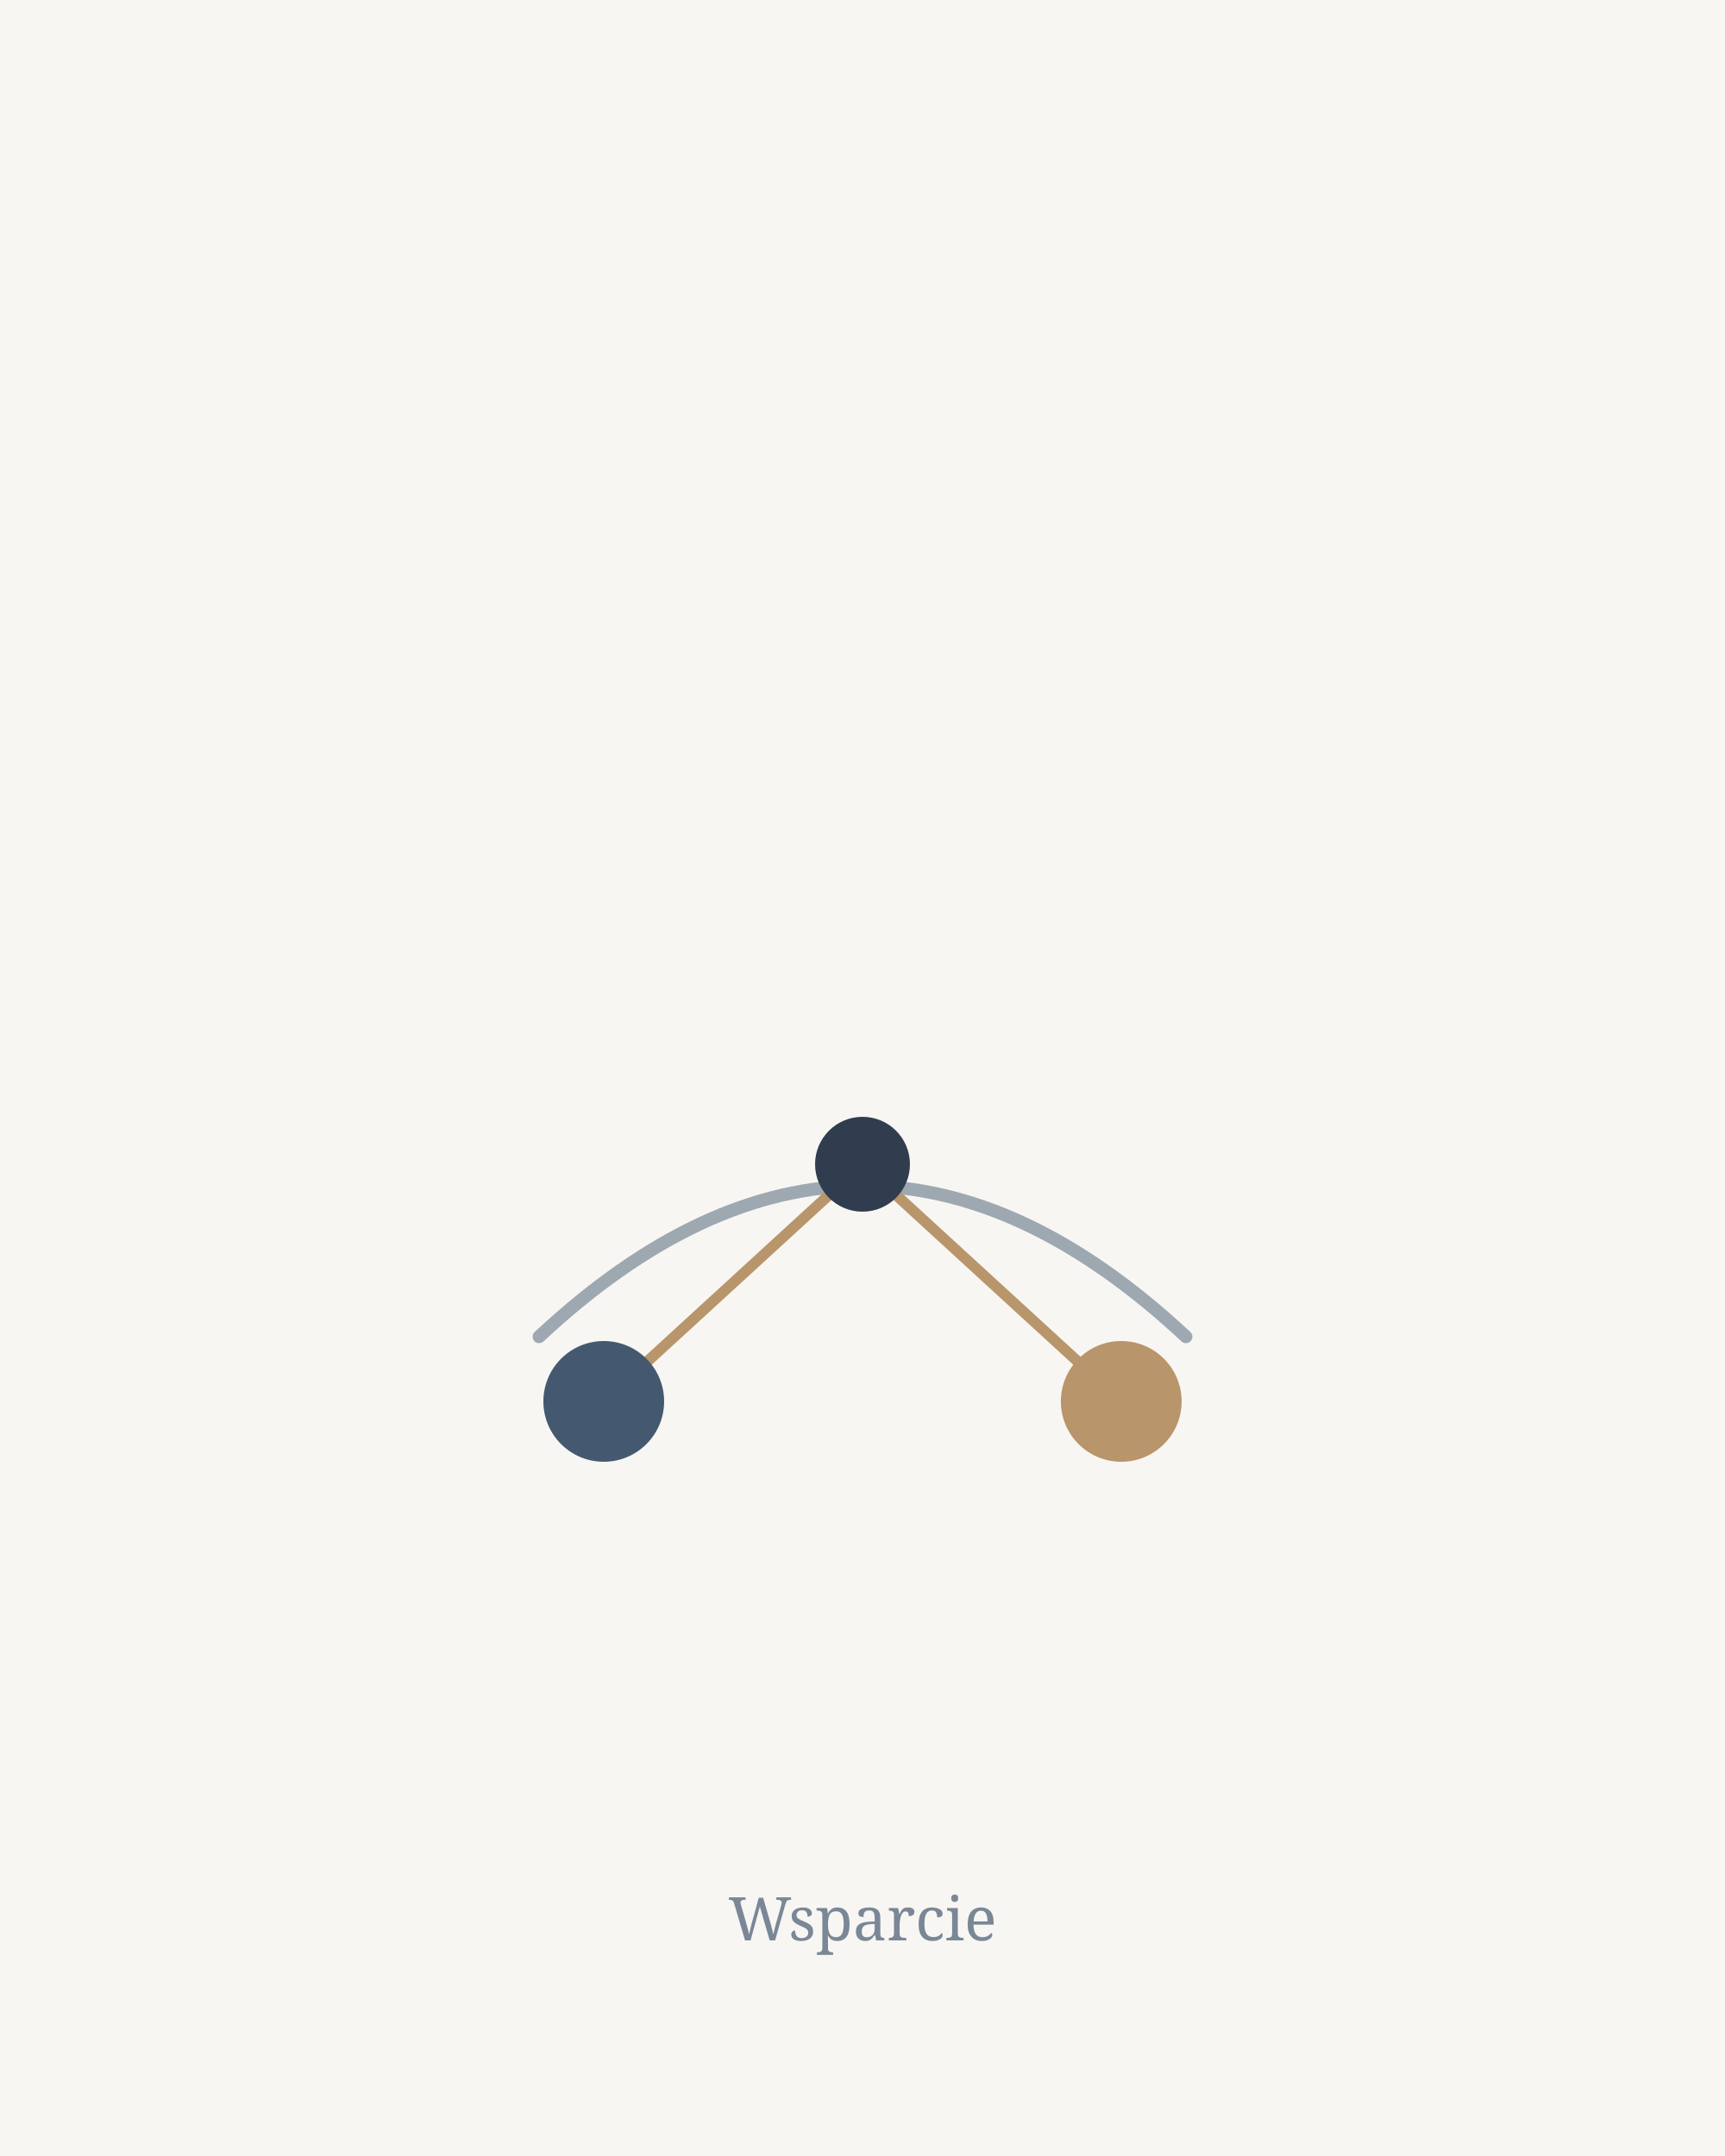
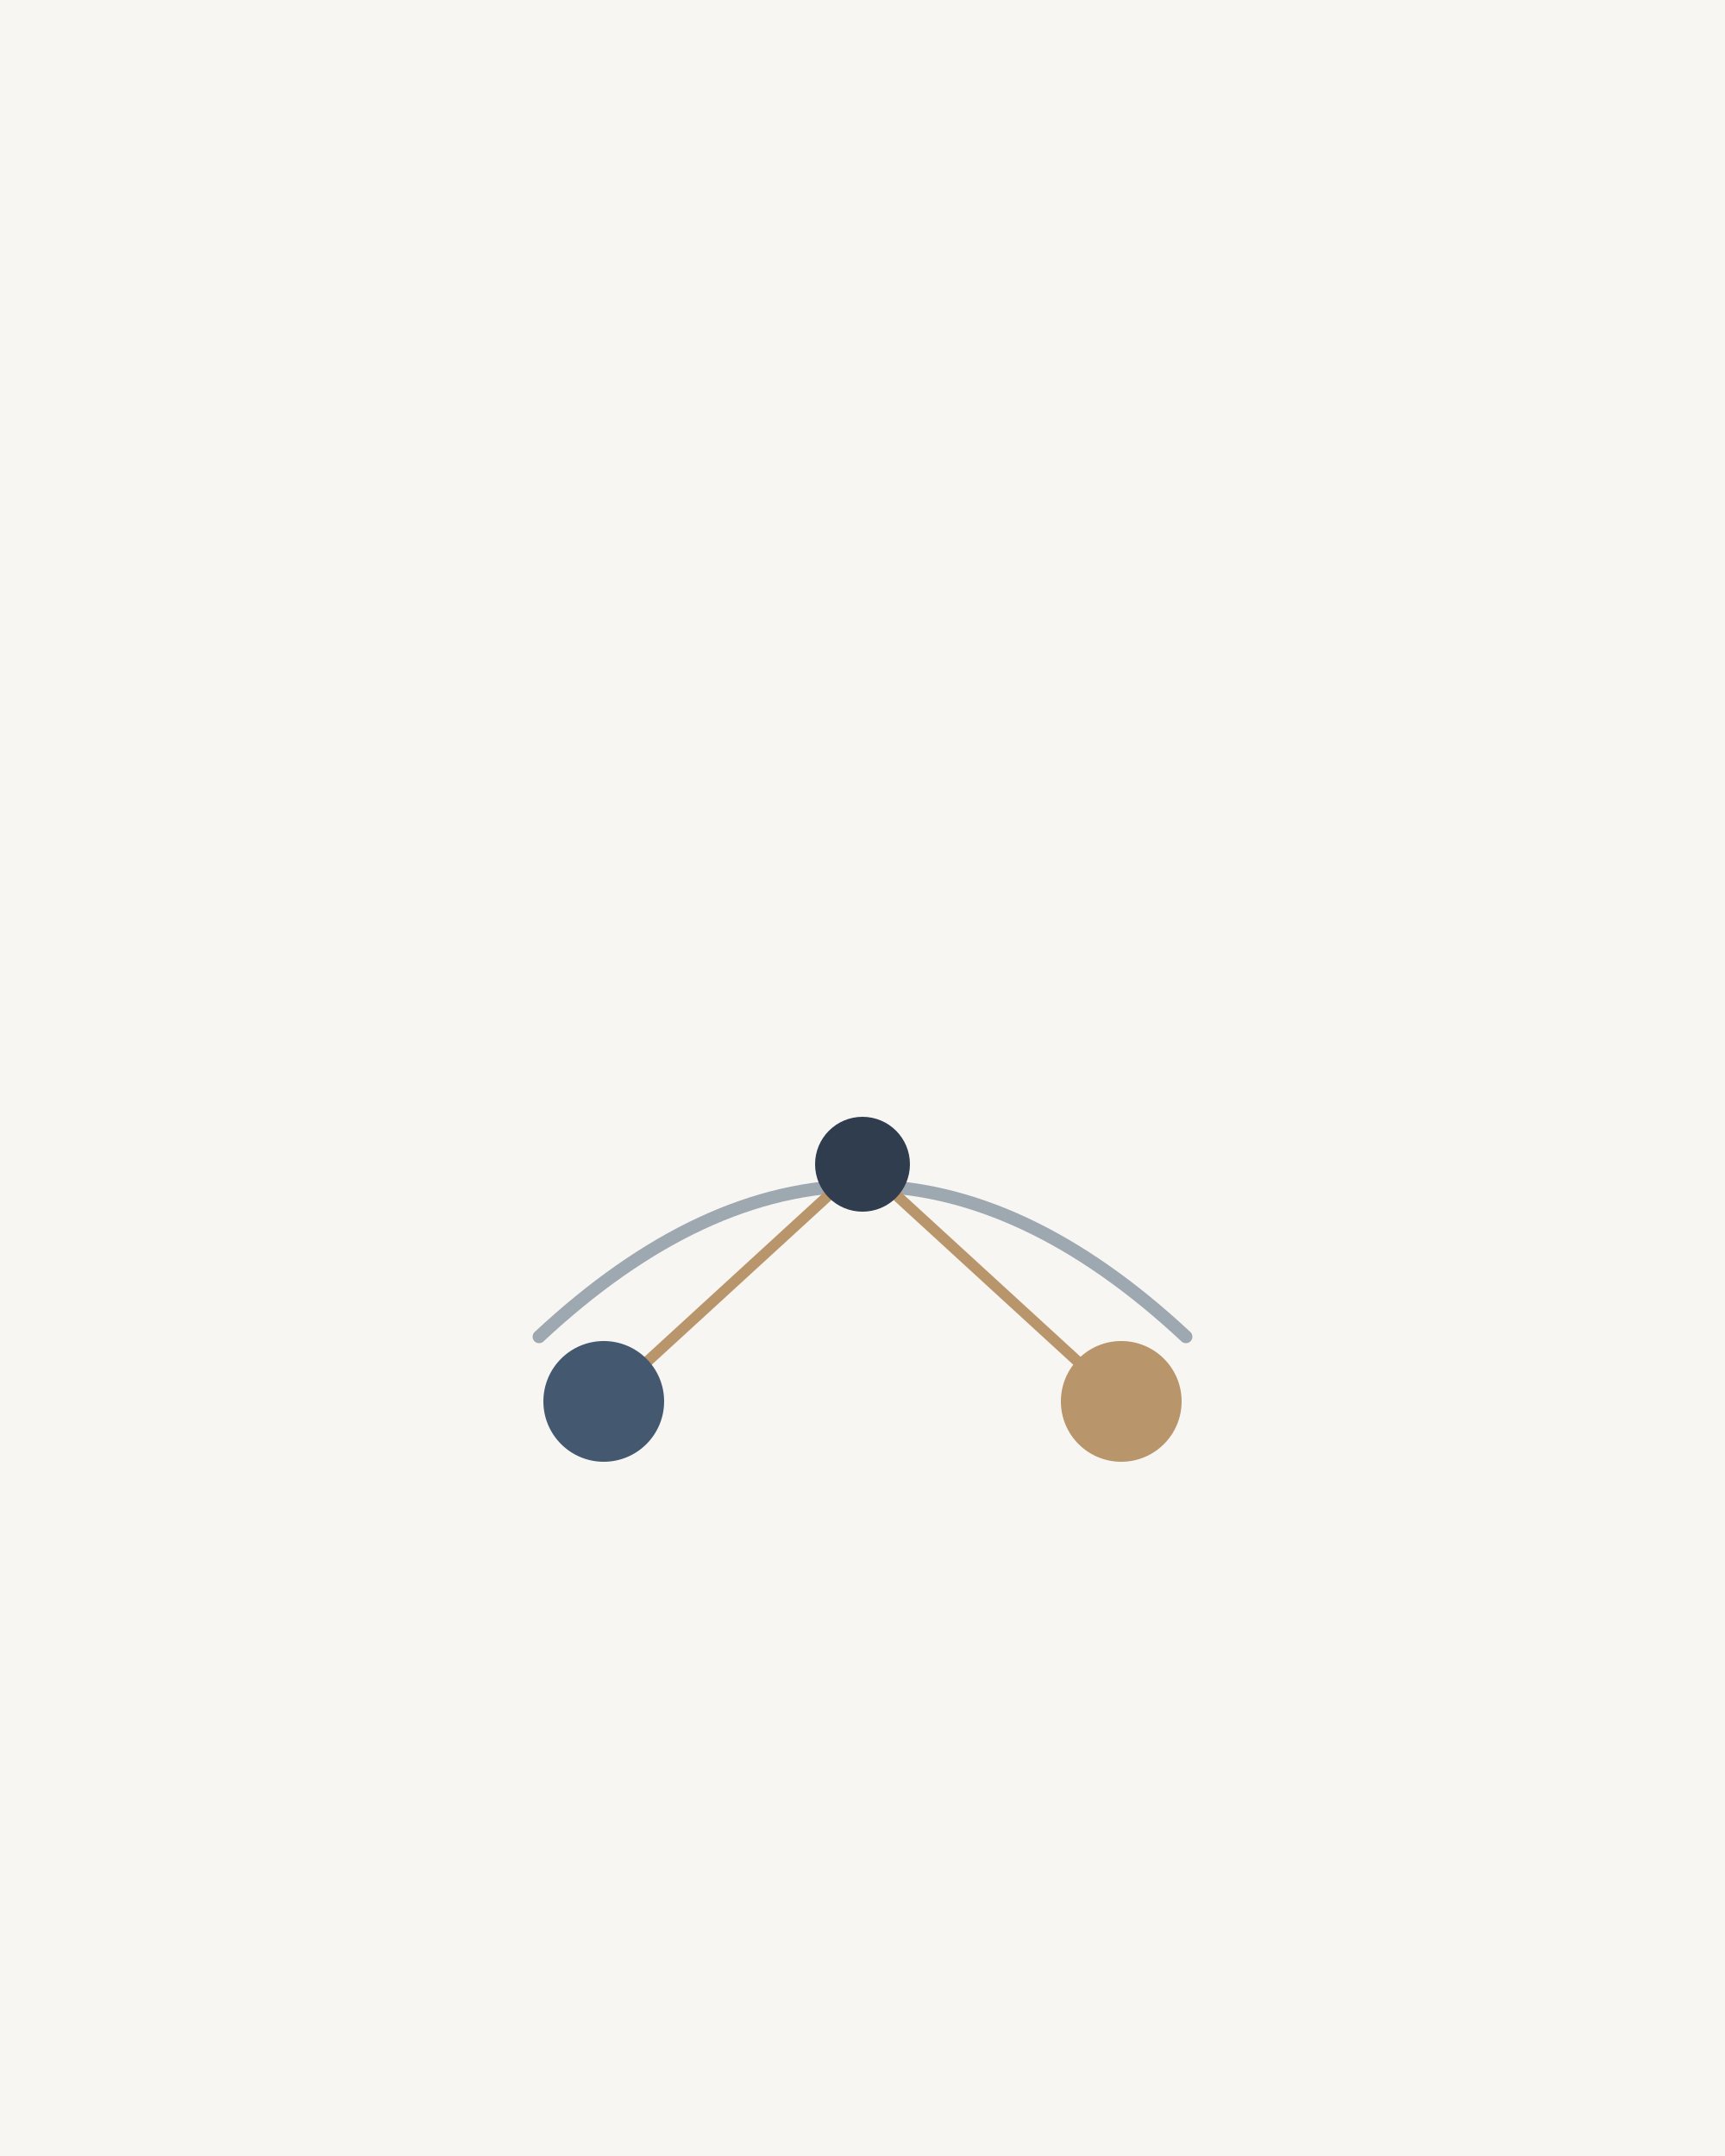
<svg xmlns="http://www.w3.org/2000/svg" viewBox="0 0 800 1000" role="img" aria-label="Wsparcie">
  <rect width="800" height="1000" fill="#f8f6f3" />
  <path d="M250 620 Q400 480 550 620" fill="none" stroke="#44596f" stroke-width="6" stroke-linecap="round" opacity="0.5" />
  <path d="M280 650 L400 540 L520 650" fill="none" stroke="#b8956a" stroke-width="5" stroke-linejoin="round" />
  <circle cx="280" cy="650" r="28" fill="#44596f" />
  <circle cx="520" cy="650" r="28" fill="#b8956a" />
  <circle cx="400" cy="540" r="22" fill="#2f3d4e" />
-   <text x="400" y="900" text-anchor="middle" font-family="Georgia, serif" font-size="28" fill="#44596f" opacity="0.7">Wsparcie</text>
</svg>
